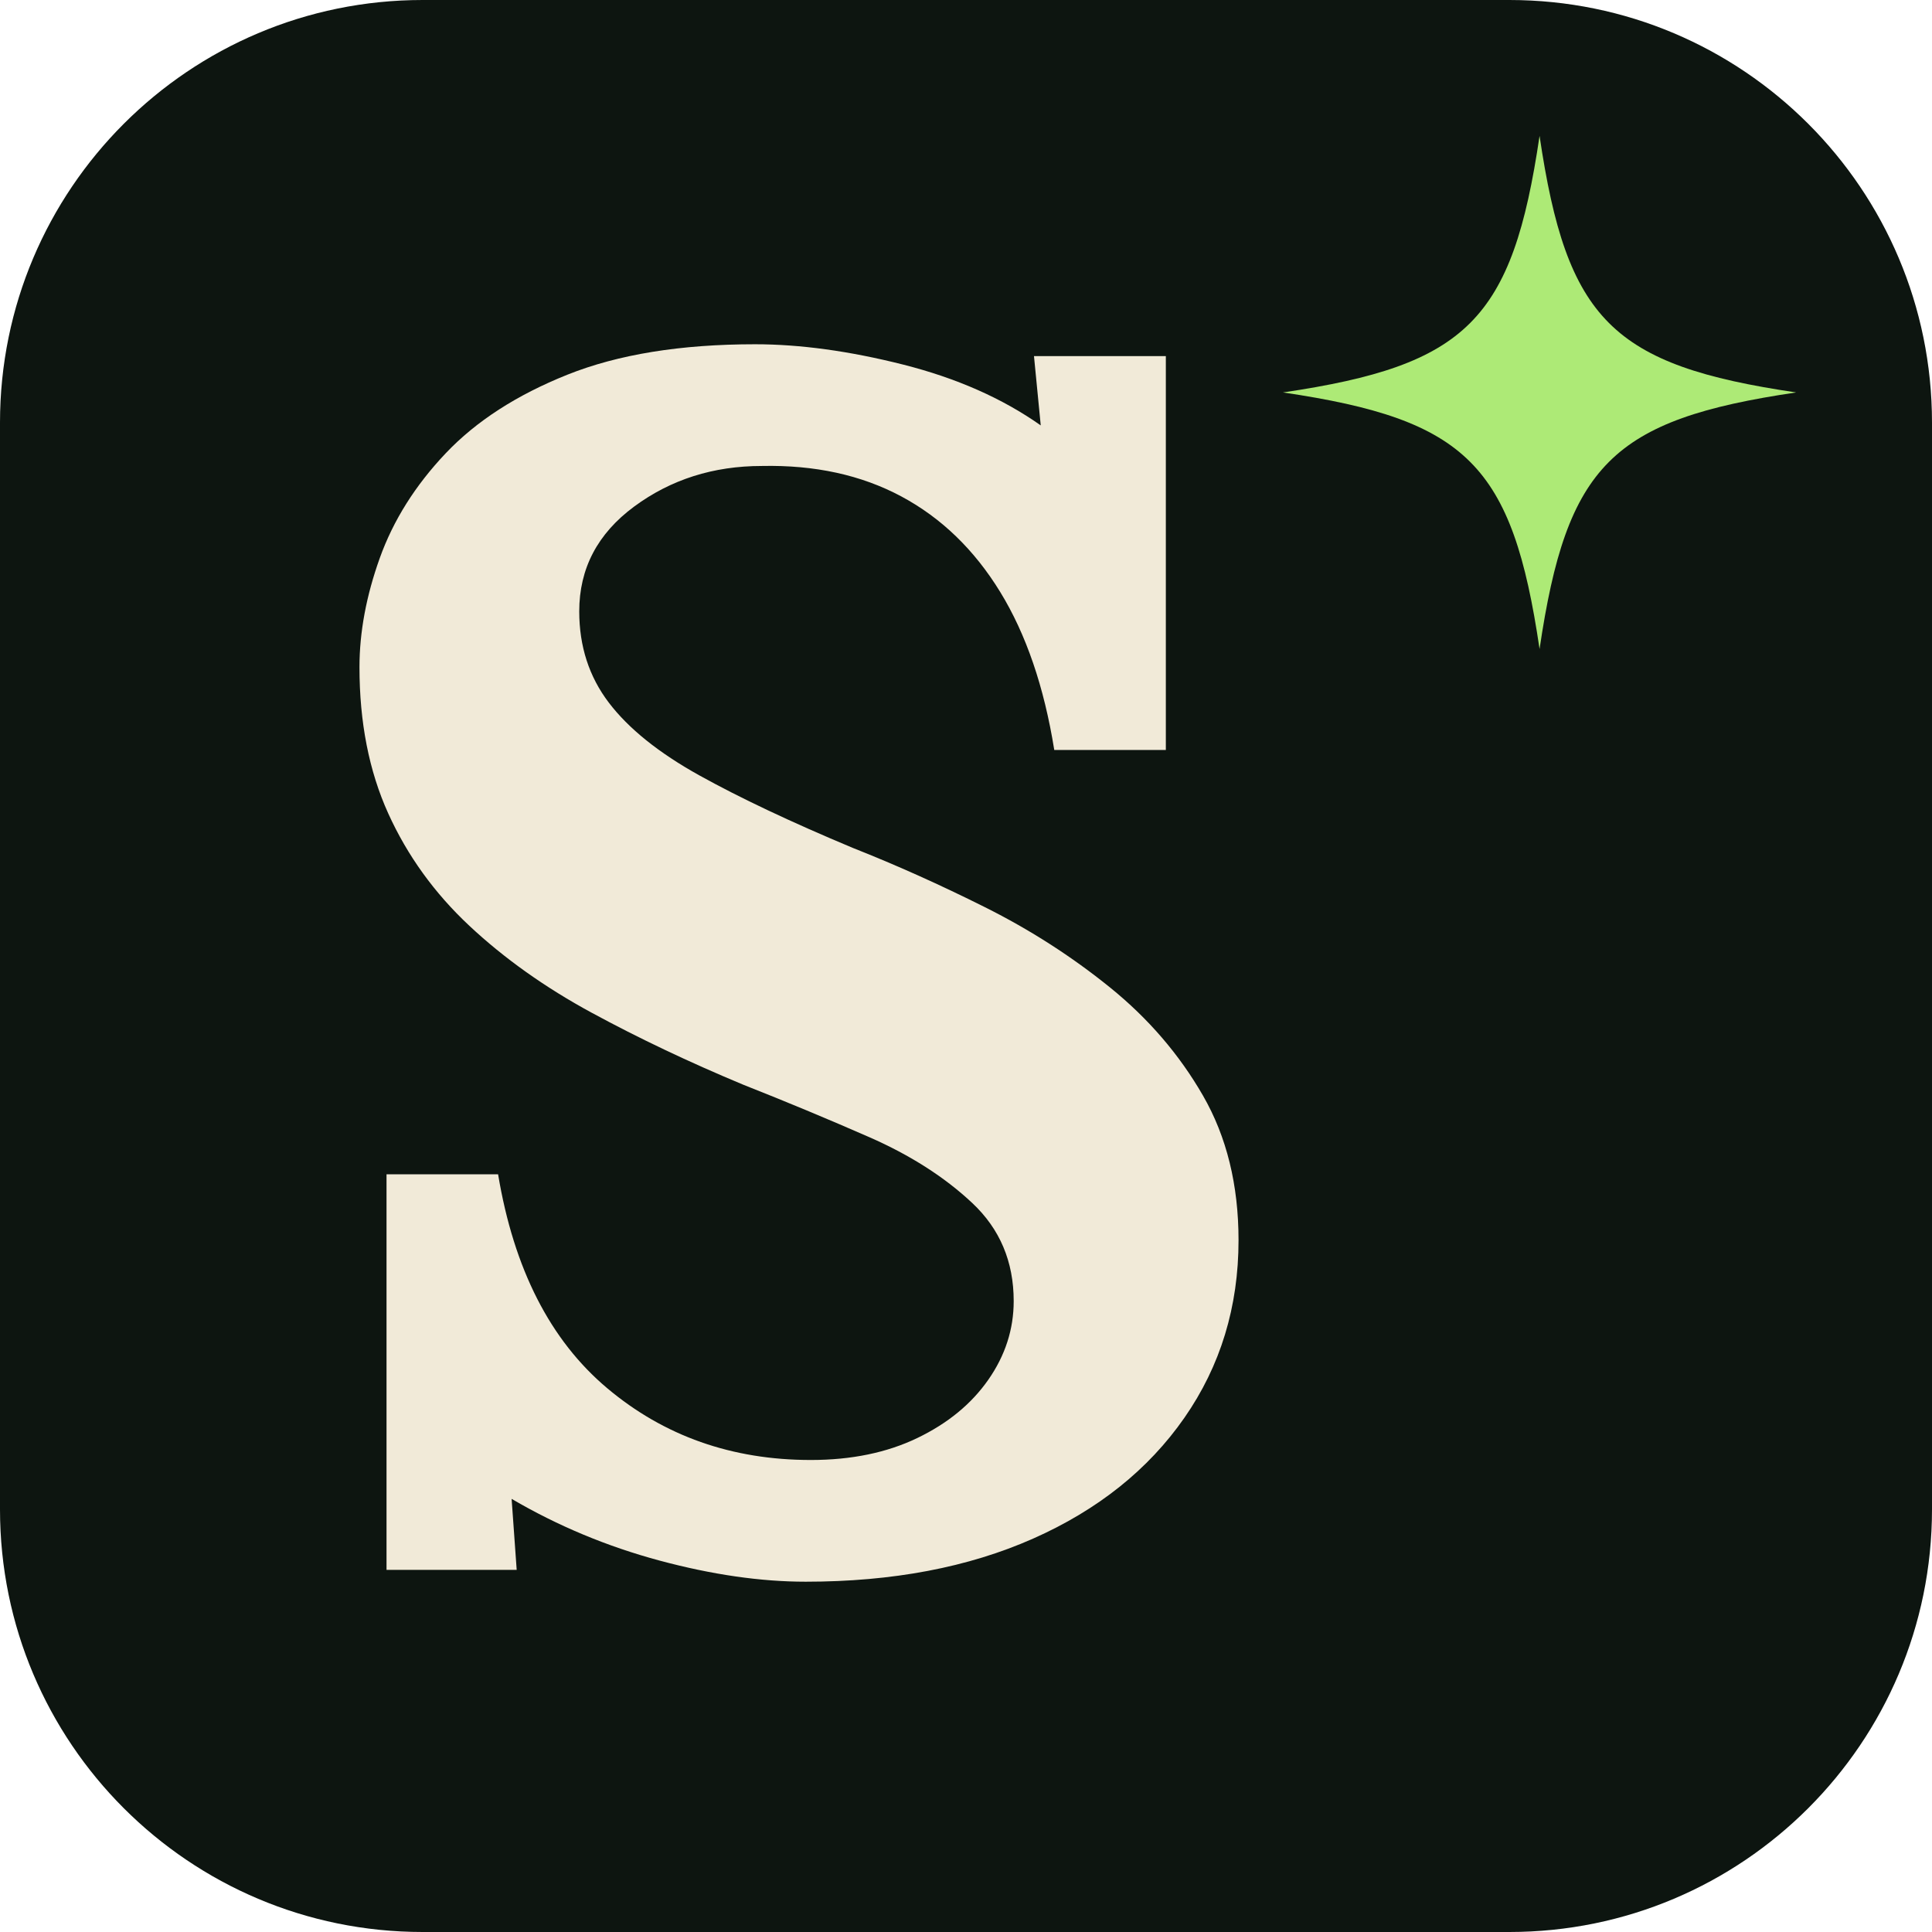
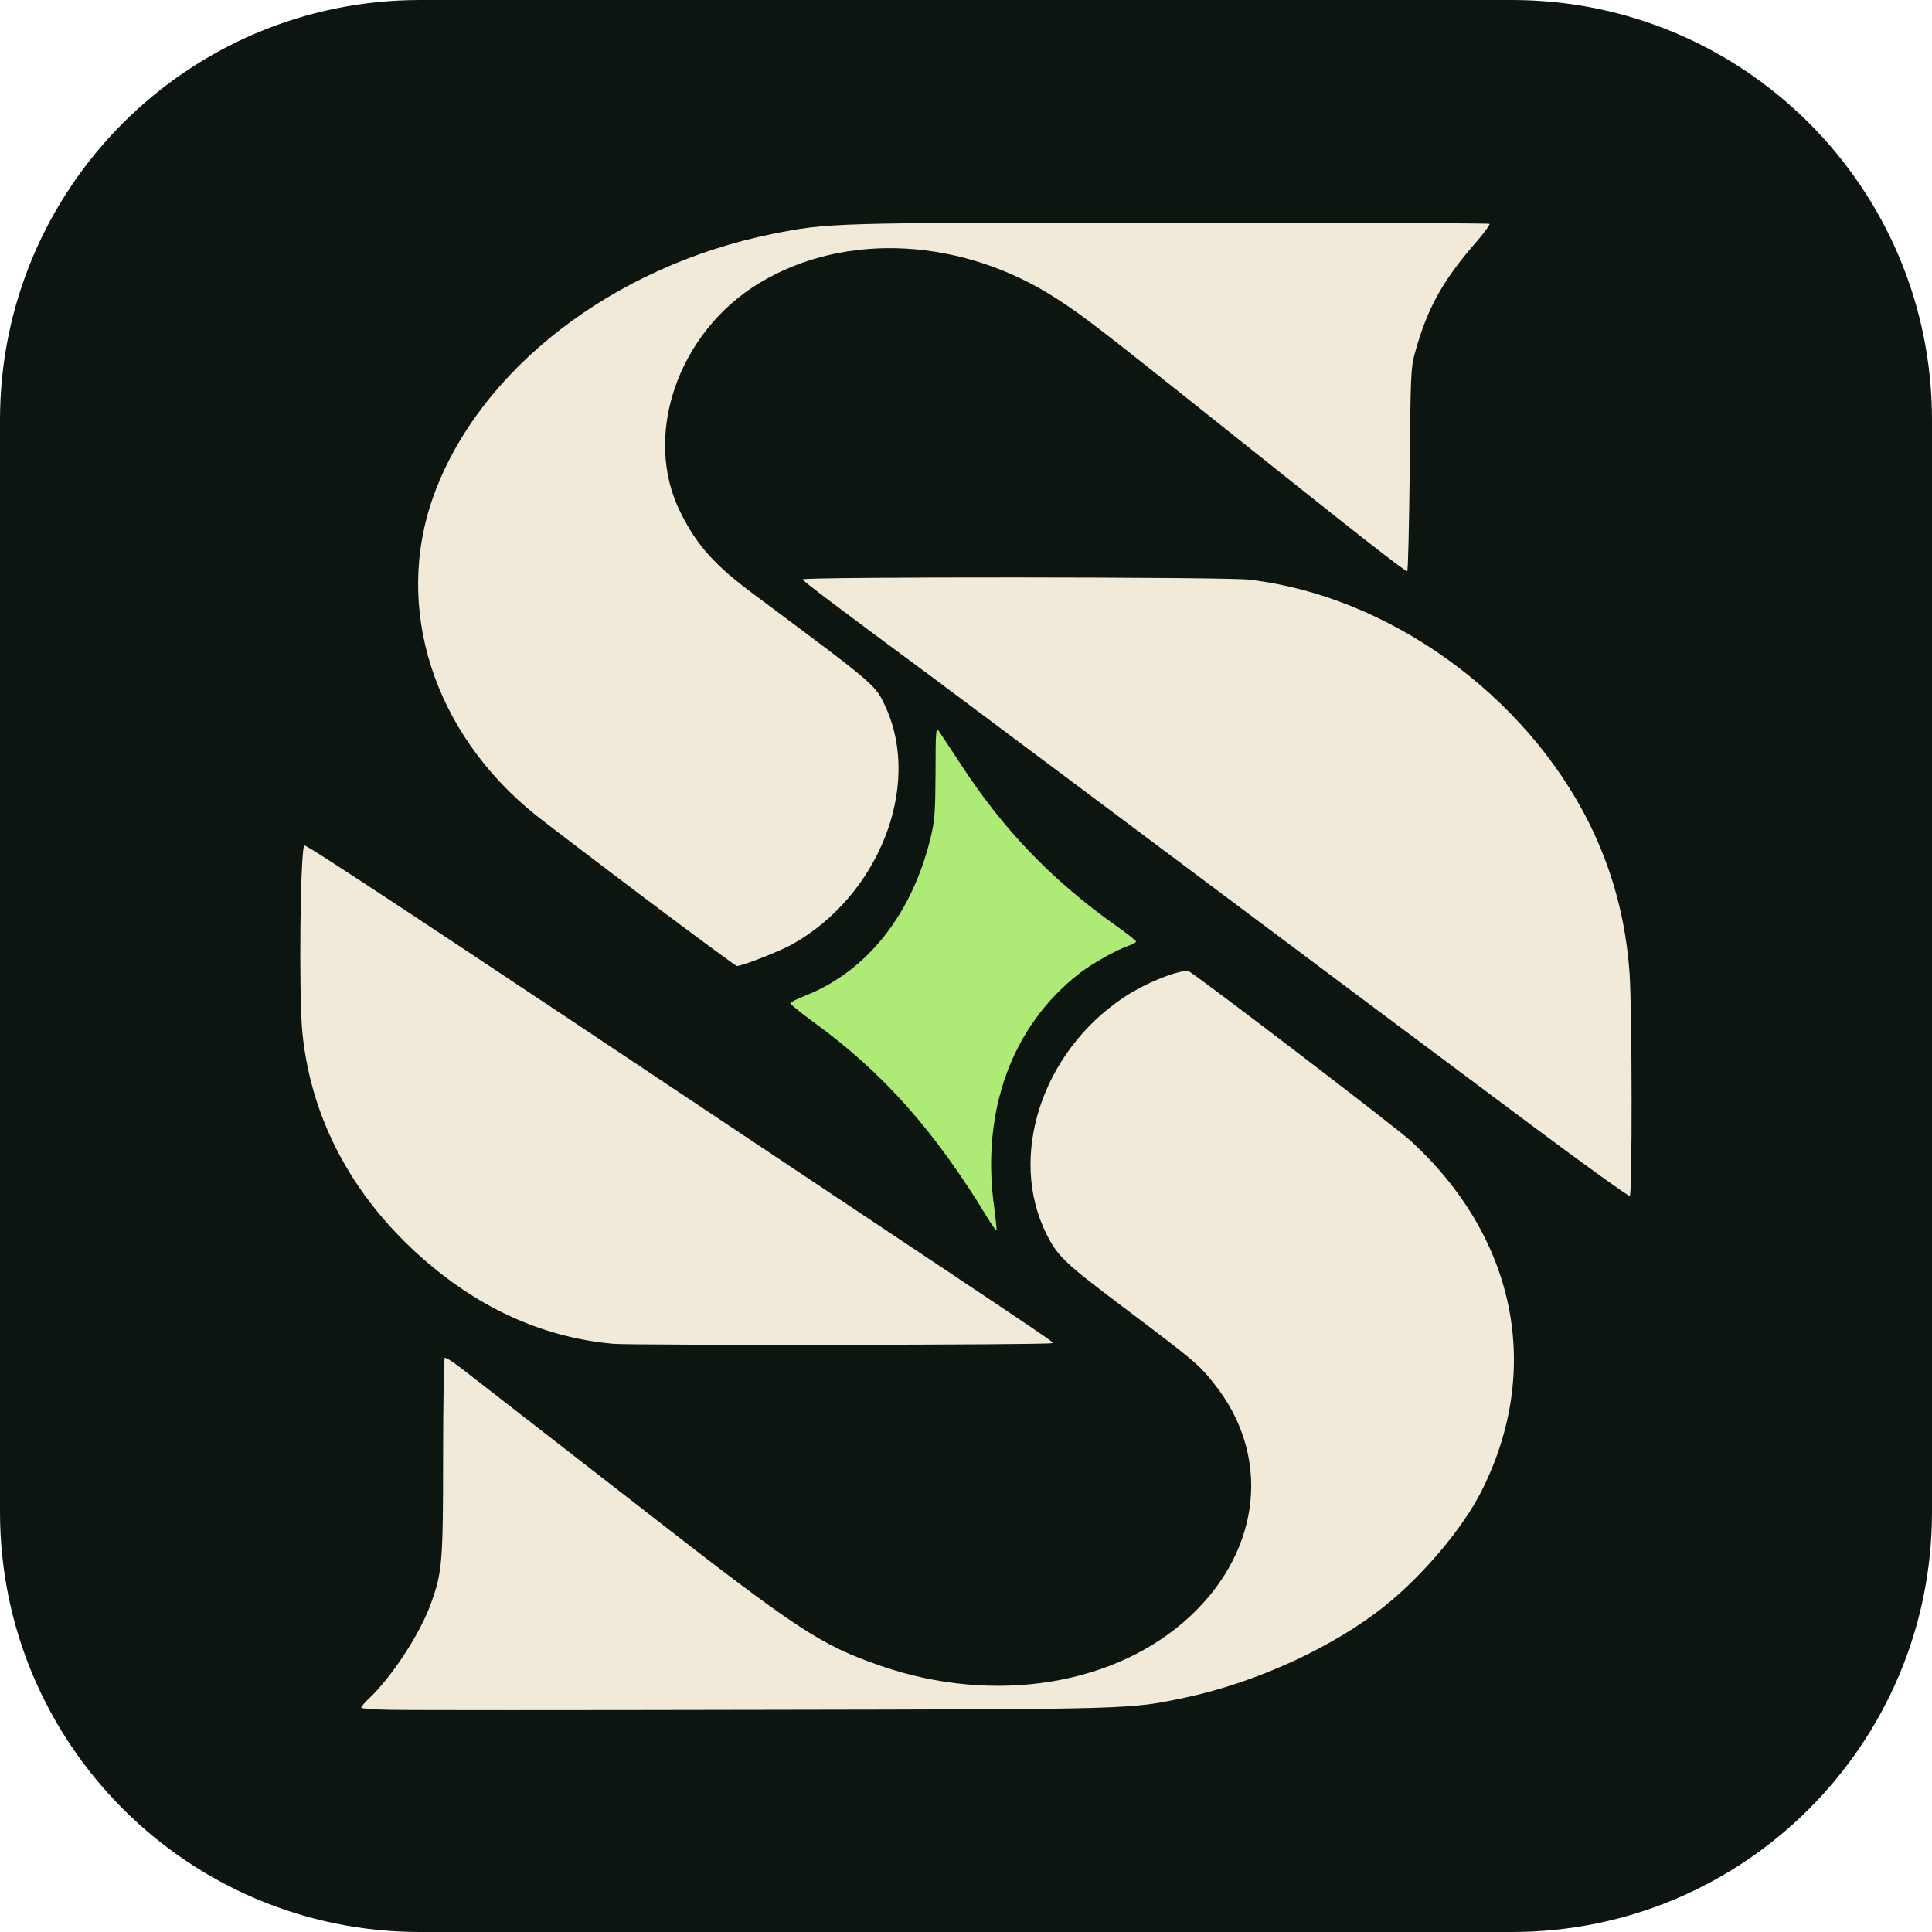
- <svg xmlns="http://www.w3.org/2000/svg" viewBox="0 0 64 64">
-   <rect width="64" height="64" rx="14" fill="#0d1510" />
-   <path transform="translate(9.5 51.5) scale(.056 -.056)" fill="#f1ead8" d="M454 476Q445 532 422.0 569.5Q399 607 363.5 626.0Q328 645 281 644Q238 644 205.5 620.0Q173 596 173 558Q173 527 190.5 504.0Q208 481 244.0 461.0Q280 441 335 418Q373 403 413.0 383.0Q453 363 487.0 335.5Q521 308 542.0 271.5Q563 235 563 186Q563 127 531.0 81.0Q499 35 441.5 9.5Q384 -16 307 -16Q267 -16 220.5 -3.5Q174 9 133 33L136 -9H59V225H125Q139 141 189.5 98.5Q240 56 310 56Q346 56 373.0 69.0Q400 82 415.0 103.5Q430 125 430 150Q430 185 405.5 208.0Q381 231 344.5 247.0Q308 263 270 278Q222 298 180.5 320.5Q139 343 108.0 372.0Q77 401 60.0 438.5Q43 476 43 525Q43 556 55.0 589.5Q67 623 94.0 651.5Q121 680 166.0 698.0Q211 716 277 716Q317 716 364.5 704.0Q412 692 446 668L442 709H520V476Z" />
-   <path fill="#adea76" d="M51 4.5C51.9 10.6 53.4 12.1 59.5 13C53.4 13.9 51.9 15.4 51 21.5C50.1 15.4 48.6 13.9 42.5 13C48.6 12.1 50.1 10.6 51 4.5Z" />
+ <svg xmlns="http://www.w3.org/2000/svg" viewBox="160 166 920 920">
+   <rect x="160" y="166" width="920" height="920" rx="200" fill="#0d1510" />
+   <path fill="#f1ead8" d="M345.8 980.2C338.2 980.1 332.0 979.6 332.0 979.2C332.0 978.7 333.4 977.1 335.1 975.4C346.4 964.9 360.2 943.8 365.3 929.3C370.6 914.6 371.0 909.6 371.0 859.4C371.0 834.0 371.4 812.9 371.8 812.6C372.3 812.3 376.0 814.7 380.1 817.9C392.6 827.6 443.2 866.9 468.0 886.2C540.2 942.4 550.9 949.4 579.5 959.3C633.7 978.0 691.9 968.5 727.2 935.2C760.9 903.4 765.3 858.6 737.9 824.6C730.7 815.6 729.4 814.5 695.5 788.9C666.8 767.3 663.8 764.4 658.4 753.8C639.9 717.0 655.9 667.3 694.9 641.1C705.5 633.9 723.4 626.9 726.4 628.7C732.7 632.5 825.4 703.3 831.9 709.4C882.0 755.5 894.6 818.2 865.5 876.0C856.7 893.5 837.8 916.0 819.6 930.6C795.1 950.3 758.0 967.3 724.3 974.4C697.5 980.0 701.2 979.9 523.5 980.2C433.3 980.4 353.3 980.4 345.8 980.2ZM452.0 805.9C420.7 803.1 391.6 790.6 365.5 768.9C329.4 738.8 308.3 700.6 304.0 657.8C302.2 640.0 303.0 568.5 305.0 568.6C306.8 568.7 364.2 606.6 535.5 720.9C674.0 813.2 661.5 804.8 660.7 805.6C659.9 806.5 461.8 806.7 452.0 805.9ZM891.8 703.7C845.3 669.0 787.3 625.7 683.0 547.6C646.9 520.6 611.6 494.2 604.5 488.9C557.7 454.3 542.5 442.8 542.2 441.9C541.7 440.6 742.8 440.7 754.5 442.0C820.7 449.5 886.4 496.6 917.0 558.5C928.0 580.9 934.2 604.1 936.0 629.6C937.2 648.4 937.3 734.7 936.1 735.5C935.6 735.8 915.7 721.5 891.8 703.7ZM467.2 593.8C443.7 576.1 420.4 558.3 415.3 554.3C366.4 515.1 347.2 455.4 366.5 402.0C388.3 341.9 451.8 292.8 527.8 277.4C554.3 272.1 555.4 272.0 718.1 272.0C800.9 272.0 868.9 272.3 869.3 272.6C869.6 272.9 867.1 276.4 863.7 280.4C847.1 299.3 839.6 312.8 833.8 334.0C831.8 341.0 831.7 344.8 831.3 389.8C831.0 416.3 830.5 438.0 830.1 438.0C828.8 438.0 806.9 420.8 735.0 363.4C685.2 323.7 675.7 316.3 663.6 308.5C618.7 279.2 562.7 276.1 521.9 300.6C482.8 324.0 465.7 373.7 484.1 410.1C492.0 426.0 500.4 435.2 519.5 449.4C578.1 493.1 576.8 491.9 581.9 503.1C598.9 540.7 578.3 592.7 537.2 615.7C531.3 619.0 513.4 626.0 510.9 626.0C510.4 626.0 490.7 611.5 467.2 593.8Z" />
+   <path fill="#adea76" d="M630.3 746.0C605.0 704.3 580.5 676.7 547.1 652.5C541.1 648.1 536.2 644.1 536.3 643.7C536.5 643.2 539.7 641.6 543.5 640.1C572.9 628.5 594.4 601.3 603.2 564.7C605.1 556.7 605.4 552.7 605.5 533.7C605.5 515.5 605.7 512.2 606.8 513.7C607.5 514.7 612.0 521.6 616.9 529.0C637.5 560.9 660.9 585.2 691.7 607.0C696.8 610.6 700.9 613.9 701.0 614.3C701.0 614.7 699.5 615.6 697.8 616.2C691.7 618.3 680.3 624.7 674.4 629.2C641.8 654.3 626.9 695.3 633.5 741.5C634.2 747.0 634.7 751.6 634.5 751.9C634.3 752.1 632.4 749.4 630.3 746.0Z" />
</svg>
